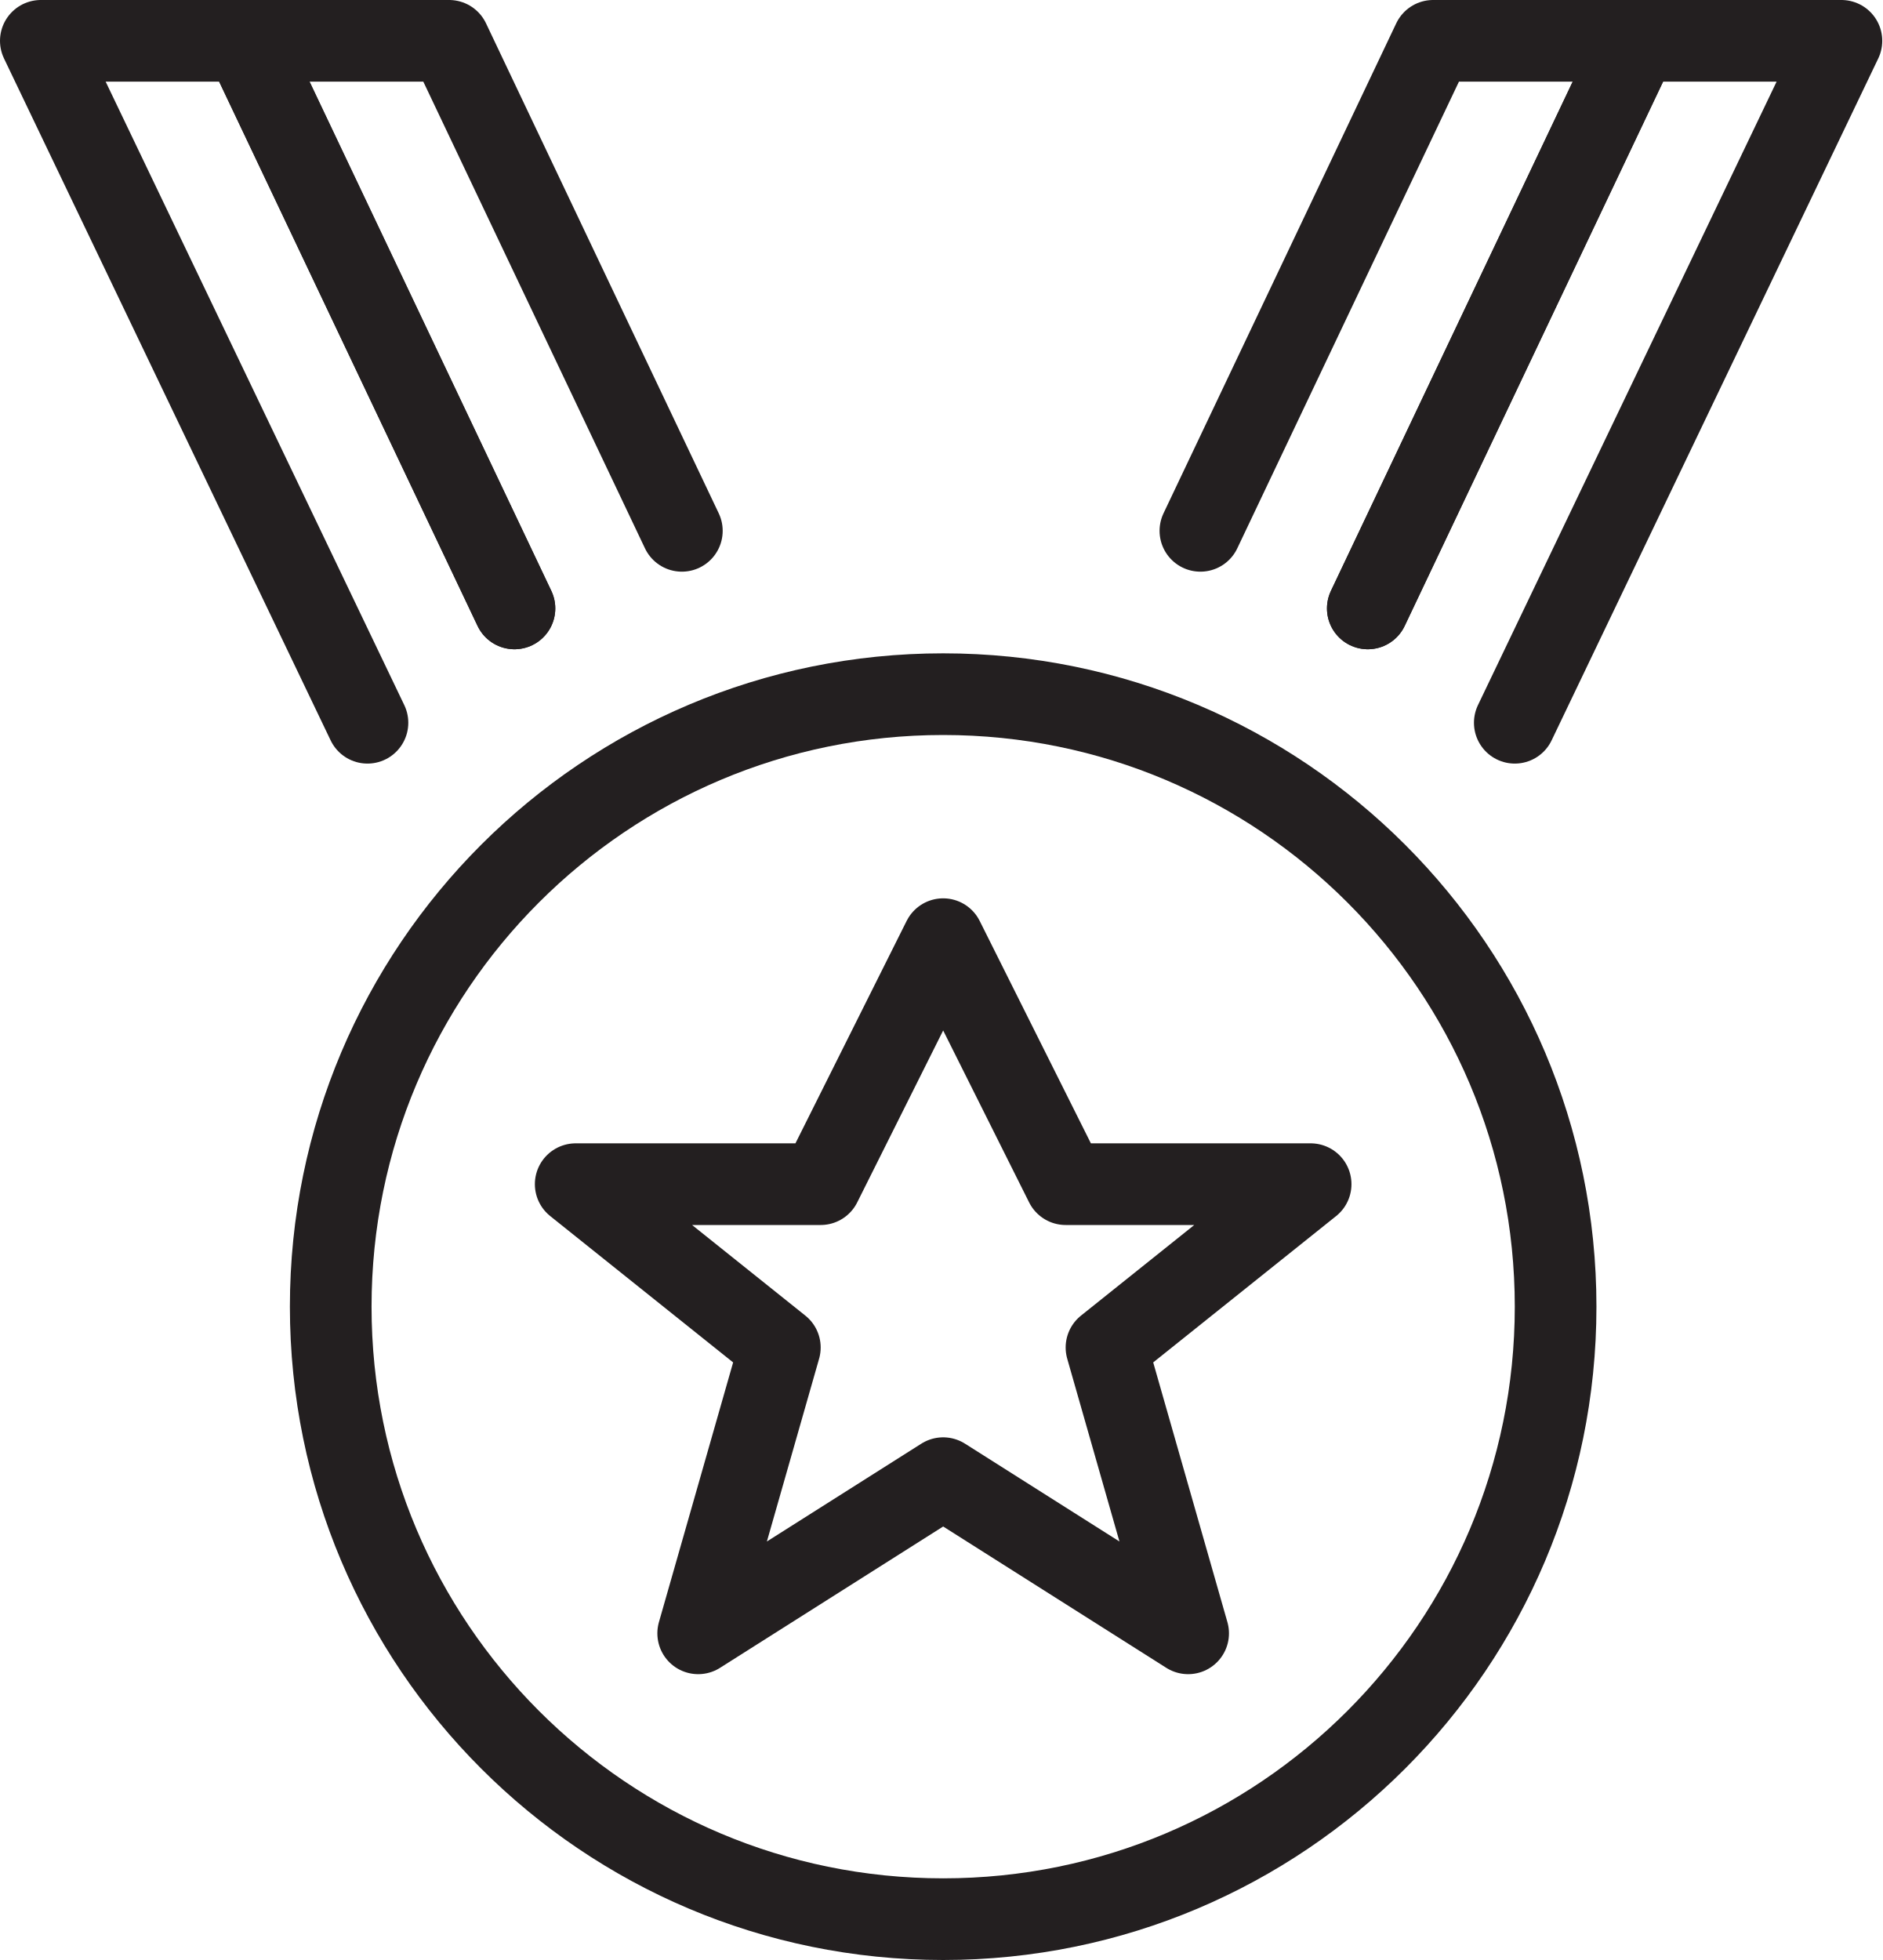
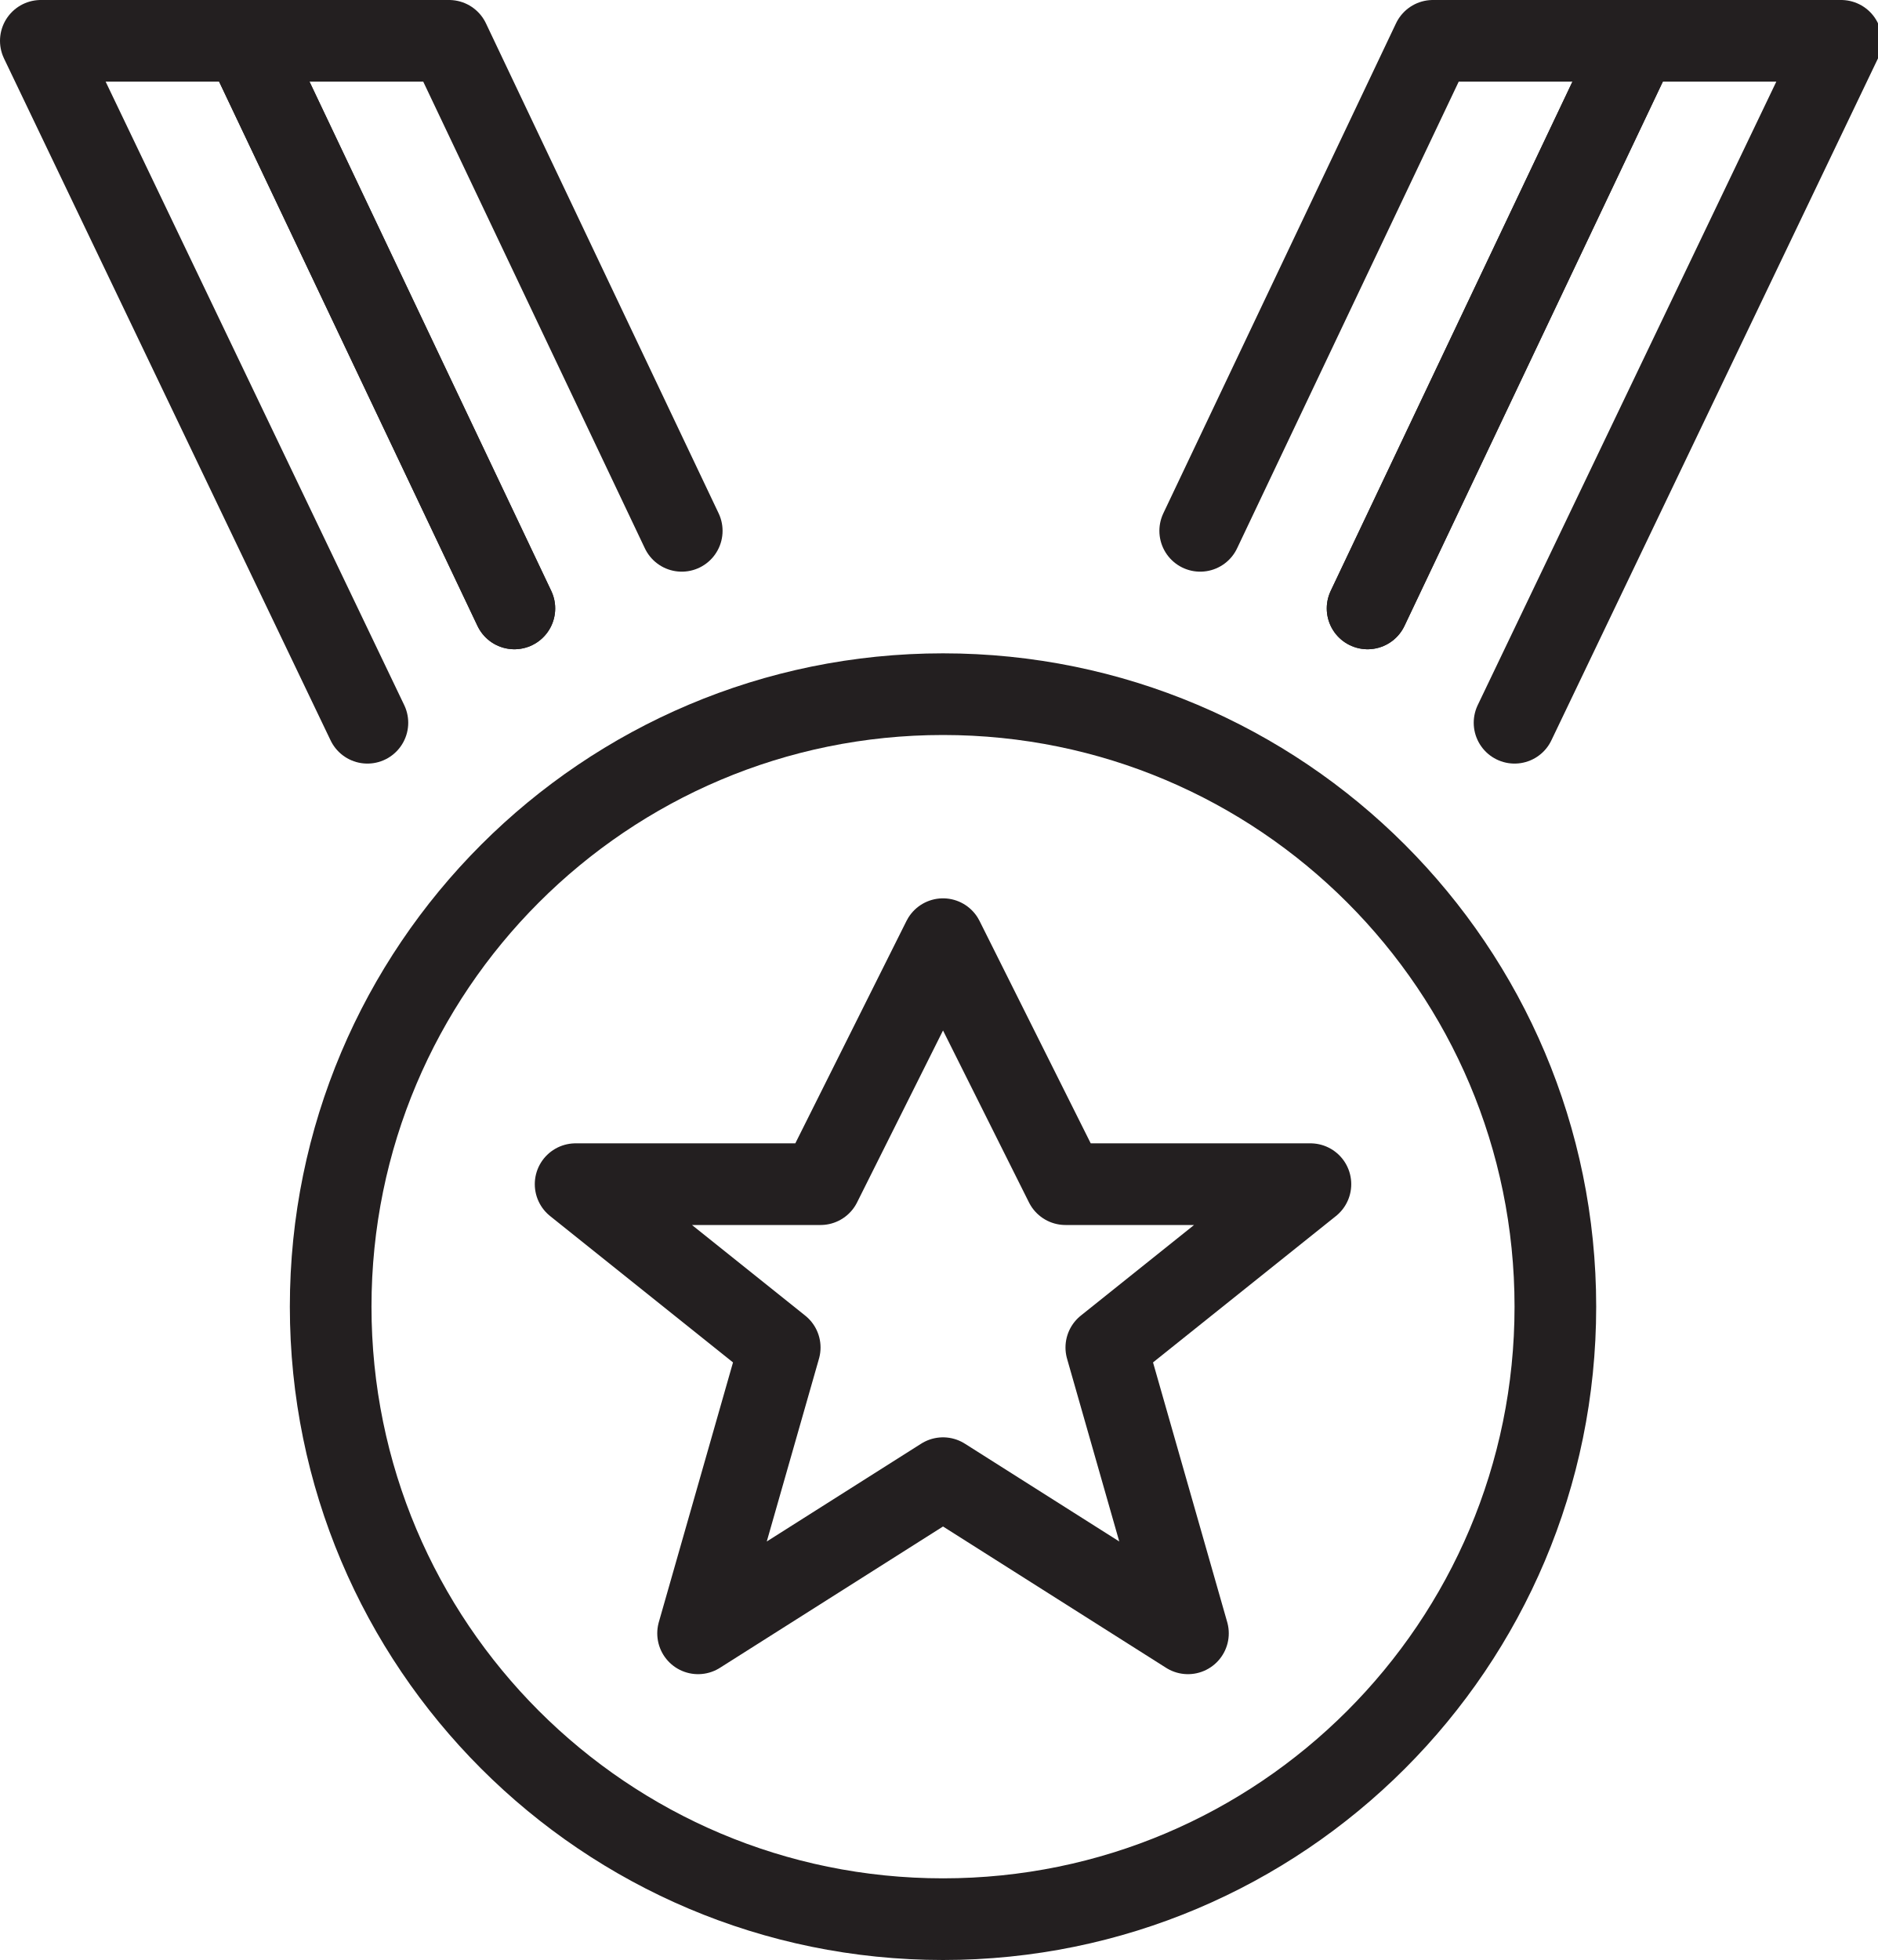
- <svg xmlns="http://www.w3.org/2000/svg" version="1.1" id="icons" x="0" y="0" viewBox="0 0 46.1 48" xml:space="preserve" preserveAspectRatio="xMinYMid">
-   <style type="text/css">
- 	.st0{fill:none;stroke:#231F20;stroke-width:2;stroke-linejoin:round;stroke-miterlimit:10;}
- 	.st1{fill:none;stroke:#231F20;stroke-width:2;stroke-linecap:round;stroke-linejoin:round;stroke-miterlimit:10;}
- </style>
+ <svg xmlns="http://www.w3.org/2000/svg" version="1.1" id="icons" x="0" y="0" viewBox="0 0 46 48" preserveAspectRatio="xMinYMid">
+   <style type="text/css">.st0{fill:none;stroke:#231F20;stroke-width:2;stroke-linejoin:round;stroke-miterlimit:10}.st1{fill:none;stroke:#231F20;stroke-width:2;stroke-linecap:round;stroke-linejoin:round;stroke-miterlimit:10}</style>
  <circle class="st0" cx="23.1" cy="32" r="15" />
  <polygon class="st0" points="23.1 23 26.1 29 32.1 29 27.1 33 29.1 40 23.1 36.2 17.1 40 19.1 33 14.1 29 20.1 29 " />
  <polyline class="st1" points="33.5 14.9 40.1 1 35.1 1 29.4 13 " />
  <polyline class="st1" points="37.1 17.7 45.1 1 40.1 1 33.5 14.9 " />
  <polyline class="st1" points="12.6 14.9 6 1 11 1 16.7 13 " />
  <polyline class="st1" points="9 17.7 1 1 6 1 12.6 14.9 " />
</svg>
